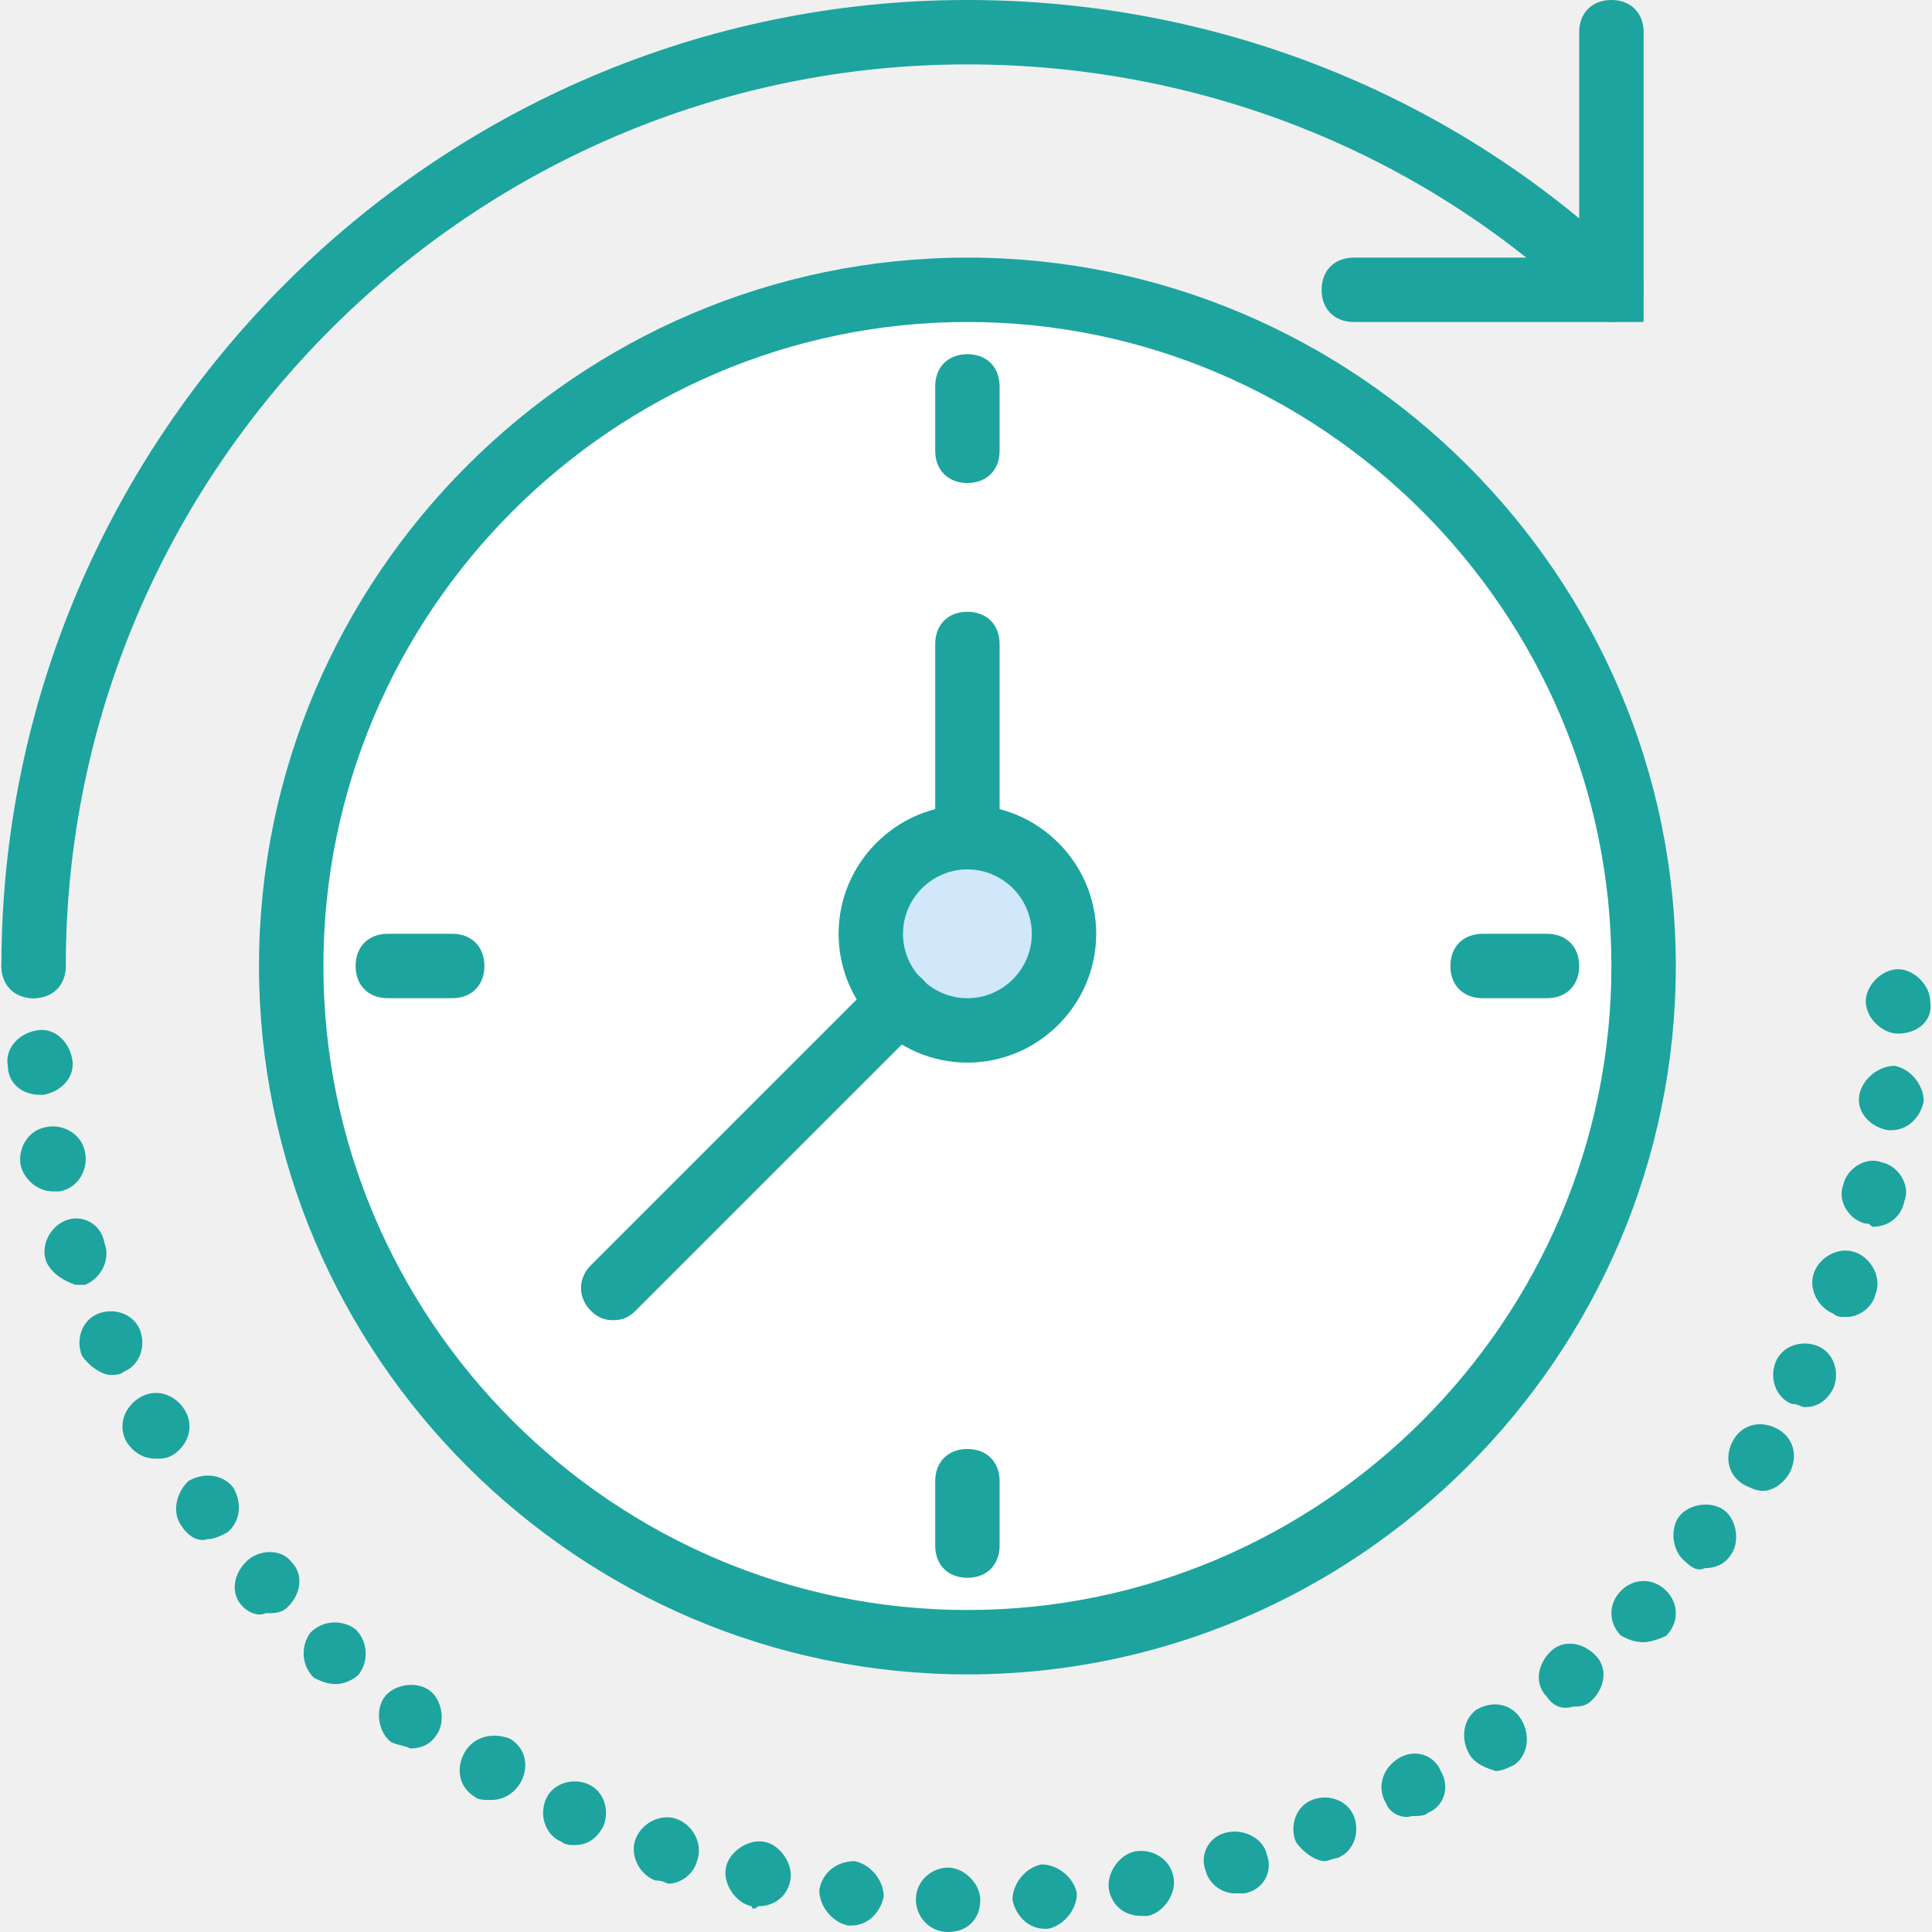
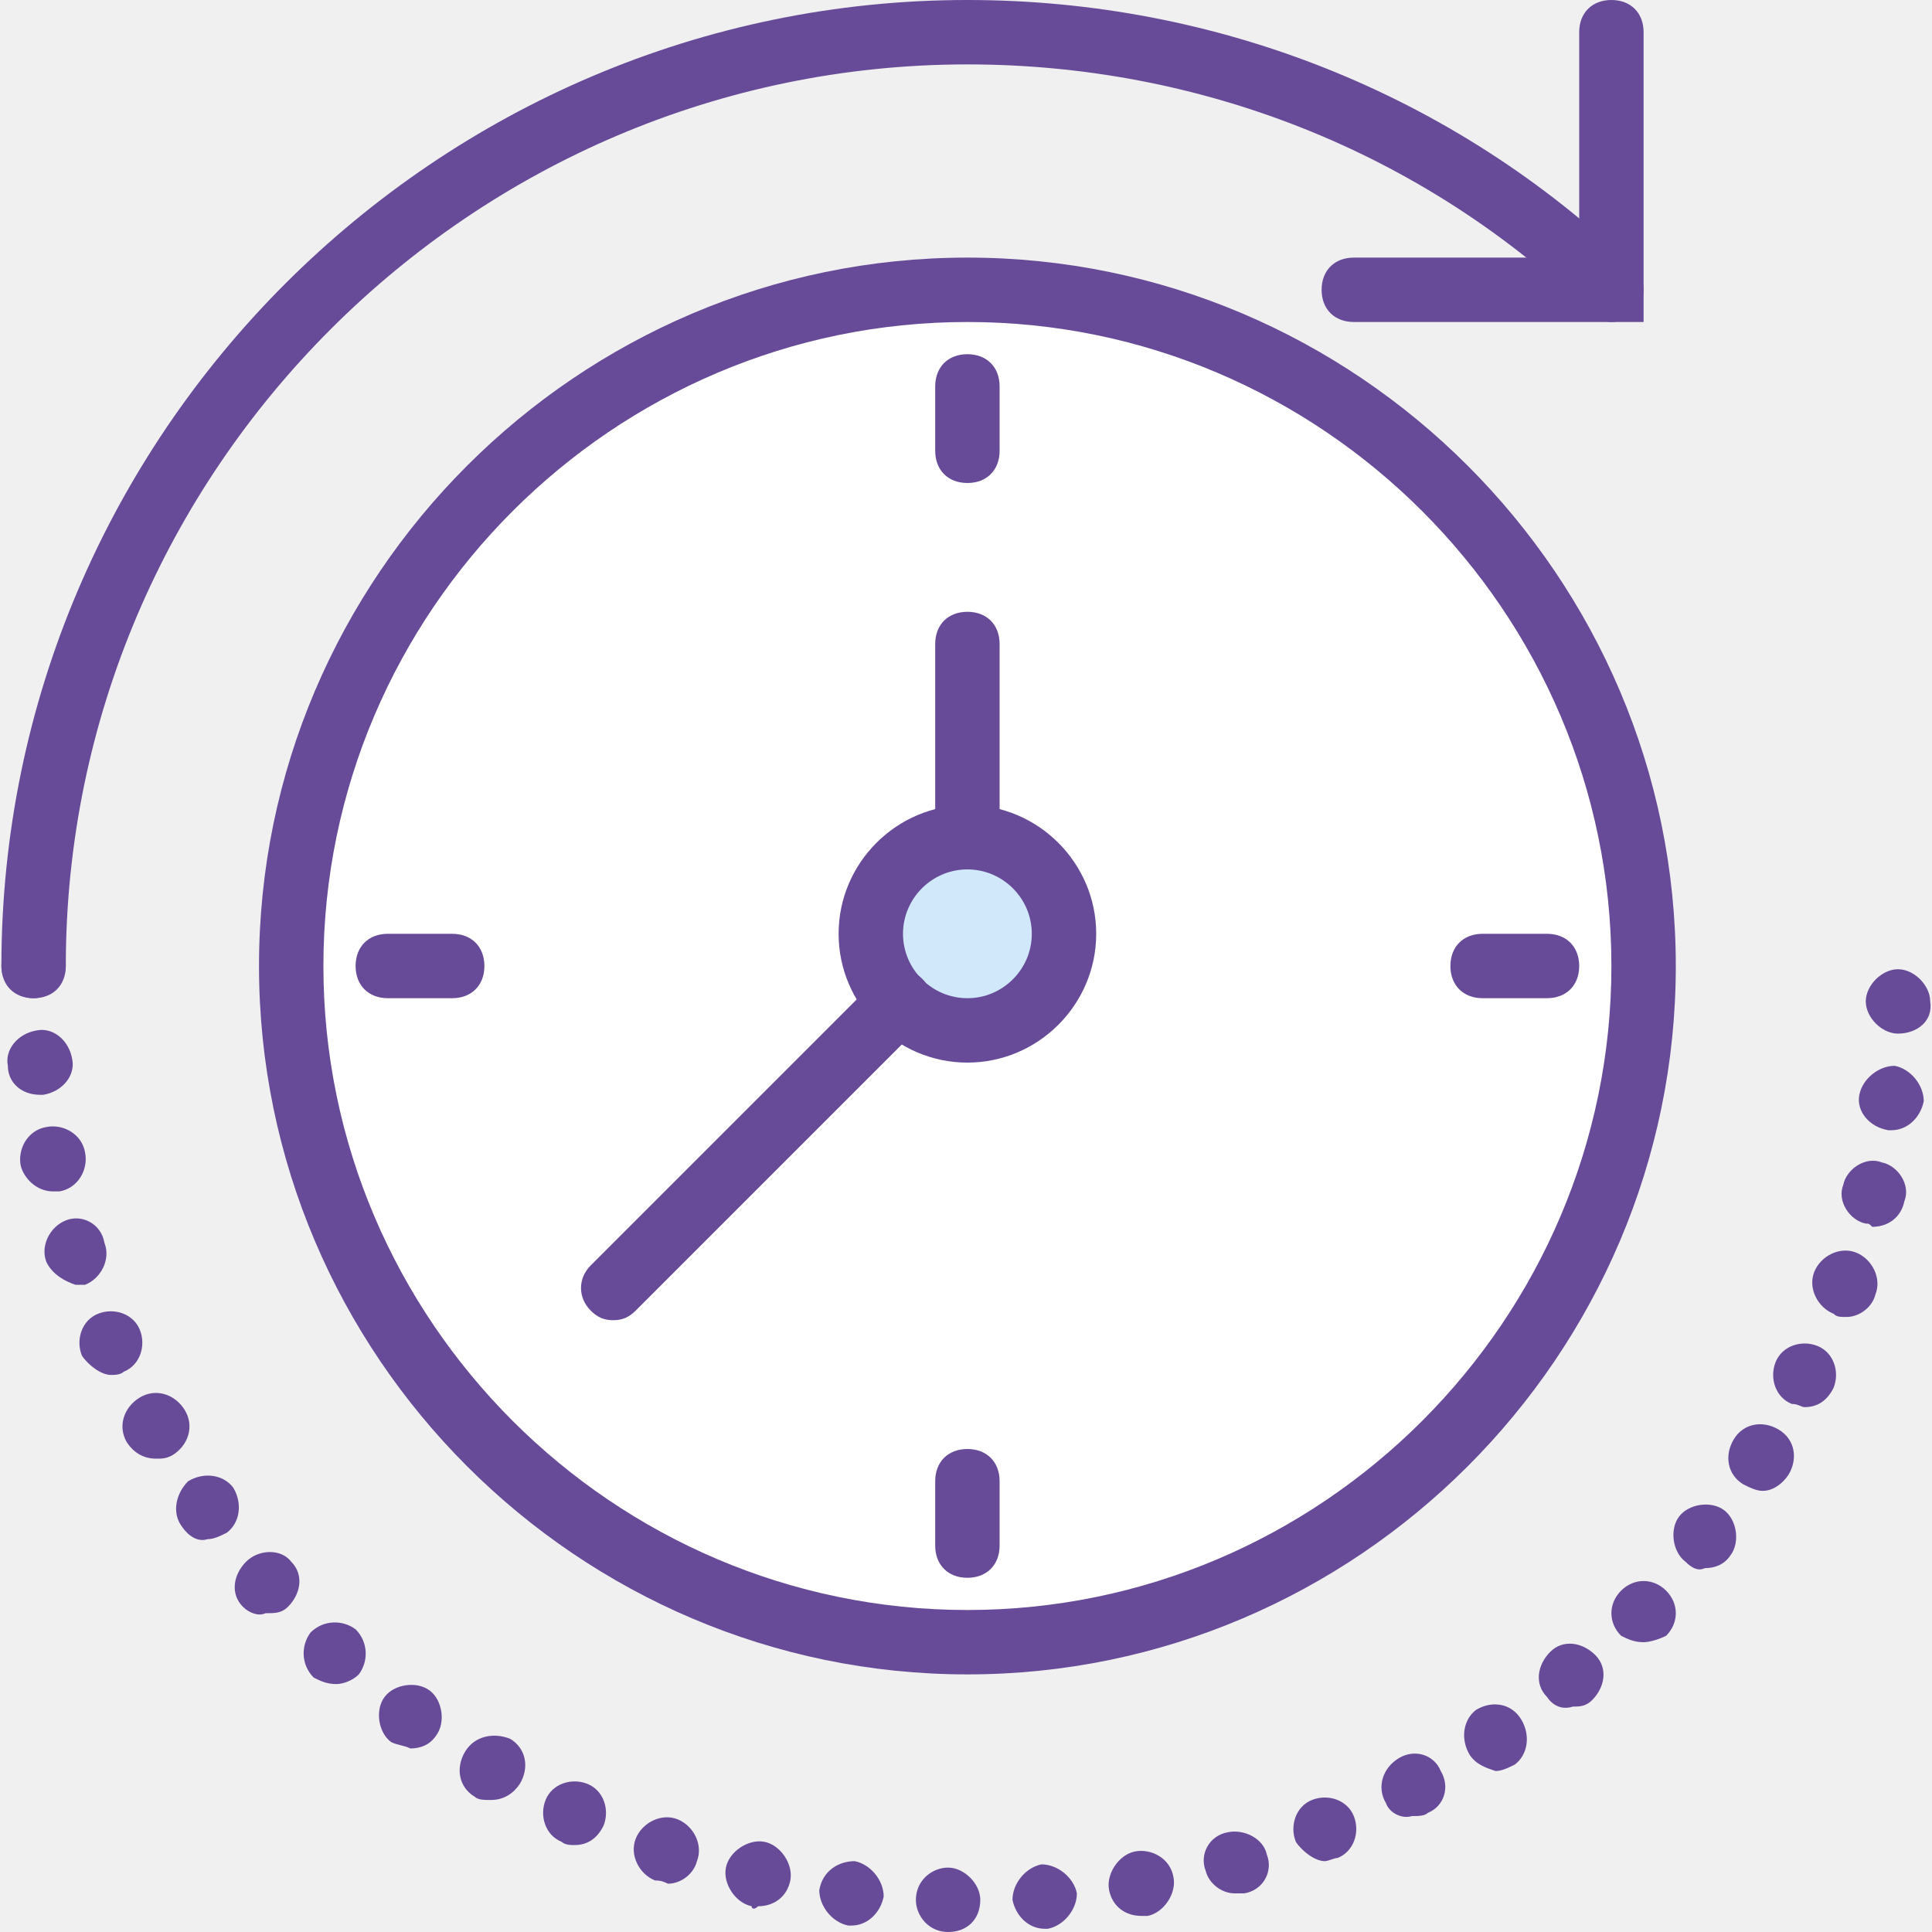
<svg xmlns="http://www.w3.org/2000/svg" height="800px" width="800px" version="1.1" id="Layer_1" viewBox="0 0 512 512" xml:space="preserve">
  <g transform="translate(1 1)">
-     <path style="fill:#1DA49E;" d="M7.905,263.533c-5.12,0-8.533-3.413-8.533-8.533c0-140.8,115.2-256,256-256   c65.707,0,128.853,24.747,176.64,70.827c3.413,3.413,3.413,8.533,0,11.947s-8.533,3.413-11.947,0   c-44.373-42.667-103.253-65.707-164.693-65.707C123.959,16.067,16.439,123.587,16.439,255   C16.439,260.12,13.025,263.533,7.905,263.533z" />
+     <path style="fill:#674b98;" d="M7.905,263.533c-5.12,0-8.533-3.413-8.533-8.533c0-140.8,115.2-256,256-256   c65.707,0,128.853,24.747,176.64,70.827c3.413,3.413,3.413,8.533,0,11.947s-8.533,3.413-11.947,0   c-44.373-42.667-103.253-65.707-164.693-65.707C123.959,16.067,16.439,123.587,16.439,255   C16.439,260.12,13.025,263.533,7.905,263.533z" />
    <path style="fill:#FFFFFF;" d="M255.372,434.2c-98.987,0-179.2-80.213-179.2-179.2s80.213-179.2,179.2-179.2   s179.2,80.213,179.2,179.2S354.359,434.2,255.372,434.2L255.372,434.2z" />
    <g>
-       <path style="fill:#1DA49E;" d="M255.372,442.733c-103.253,0-187.733-84.48-187.733-187.733s84.48-187.733,187.733-187.733    S443.105,151.747,443.105,255S358.625,442.733,255.372,442.733z M255.372,84.333c-93.867,0-170.667,76.8-170.667,170.667    s76.8,170.667,170.667,170.667S426.039,348.867,426.039,255S349.239,84.333,255.372,84.333z" />
-       <path style="fill:#1DA49E;" d="M255.372,417.133c-5.12,0-8.533-3.413-8.533-8.533v-17.067c0-5.12,3.413-8.533,8.533-8.533    c5.12,0,8.533,3.413,8.533,8.533V408.6C263.905,413.72,260.492,417.133,255.372,417.133z M408.972,263.533h-17.067    c-5.12,0-8.533-3.413-8.533-8.533s3.413-8.533,8.533-8.533h17.067c5.12,0,8.533,3.413,8.533,8.533    S414.092,263.533,408.972,263.533z M118.839,263.533h-17.067c-5.12,0-8.533-3.413-8.533-8.533s3.413-8.533,8.533-8.533h17.067    c5.12,0,8.533,3.413,8.533,8.533S123.959,263.533,118.839,263.533z M255.372,127c-5.12,0-8.533-3.413-8.533-8.533V101.4    c0-5.12,3.413-8.533,8.533-8.533c5.12,0,8.533,3.413,8.533,8.533v17.067C263.905,123.587,260.492,127,255.372,127z" />
+       <path style="fill:#674b98;" d="M255.372,442.733c-103.253,0-187.733-84.48-187.733-187.733s84.48-187.733,187.733-187.733    S443.105,151.747,443.105,255S358.625,442.733,255.372,442.733z M255.372,84.333c-93.867,0-170.667,76.8-170.667,170.667    s76.8,170.667,170.667,170.667S426.039,348.867,426.039,255S349.239,84.333,255.372,84.333z" />
+       <path style="fill:#674b98;" d="M255.372,417.133c-5.12,0-8.533-3.413-8.533-8.533v-17.067c0-5.12,3.413-8.533,8.533-8.533    c5.12,0,8.533,3.413,8.533,8.533V408.6C263.905,413.72,260.492,417.133,255.372,417.133z M408.972,263.533h-17.067    c-5.12,0-8.533-3.413-8.533-8.533s3.413-8.533,8.533-8.533h17.067c5.12,0,8.533,3.413,8.533,8.533    S414.092,263.533,408.972,263.533z M118.839,263.533h-17.067c-5.12,0-8.533-3.413-8.533-8.533s3.413-8.533,8.533-8.533h17.067    c5.12,0,8.533,3.413,8.533,8.533S123.959,263.533,118.839,263.533z M255.372,127c-5.12,0-8.533-3.413-8.533-8.533V101.4    c0-5.12,3.413-8.533,8.533-8.533c5.12,0,8.533,3.413,8.533,8.533v17.067C263.905,123.587,260.492,127,255.372,127z" />
    </g>
    <path style="fill:#D0E8F9;" d="M280.972,246.467c0,14.507-11.093,25.6-25.6,25.6s-25.6-11.093-25.6-25.6   c0-14.507,11.093-25.6,25.6-25.6S280.972,231.96,280.972,246.467L280.972,246.467z" />
    <g>
-       <path style="fill:#1DA49E;" d="M255.372,280.6c-18.773,0-34.133-15.36-34.133-34.133s15.36-34.133,34.133-34.133    s34.133,15.36,34.133,34.133S274.145,280.6,255.372,280.6z M255.372,229.4c-9.387,0-17.067,7.68-17.067,17.067    s7.68,17.067,17.067,17.067c9.387,0,17.067-7.68,17.067-17.067S264.759,229.4,255.372,229.4z" />
-       <path style="fill:#1DA49E;" d="M161.505,348.867c-2.56,0-4.267-0.853-5.973-2.56c-3.413-3.413-3.413-8.533,0-11.947l75.947-75.947    c3.413-3.413,8.533-3.413,11.947,0c3.413,3.413,3.413,8.533,0,11.947l-75.947,75.947    C165.772,348.013,164.065,348.867,161.505,348.867z M255.372,229.4c-5.12,0-8.533-3.413-8.533-8.533v-51.2    c0-5.12,3.413-8.533,8.533-8.533c5.12,0,8.533,3.413,8.533,8.533v51.2C263.905,225.987,260.492,229.4,255.372,229.4z     M434.572,84.333h-76.8c-5.12,0-8.533-3.413-8.533-8.533s3.413-8.533,8.533-8.533h59.733V7.533c0-5.12,3.413-8.533,8.533-8.533    c5.12,0,8.533,3.413,8.533,8.533V84.333z" />
-       <path style="fill:#1DA49E;" d="M250.252,511c-5.12,0-8.533-4.267-8.533-8.533l0,0c0-5.12,4.267-8.533,8.533-8.533l0,0    c4.267,0,8.533,4.267,8.533,8.533l0,0C258.785,507.587,255.372,511,250.252,511L250.252,511L250.252,511z M267.319,502.467    c0-4.267,3.413-8.533,7.68-9.387l0,0l0,0l0,0c4.267,0,8.533,3.413,9.387,7.68l0,0c0,4.267-3.413,8.533-7.68,9.387l0,0    c0,0,0,0-0.853,0l0,0C271.585,510.147,268.172,506.733,267.319,502.467z M223.799,509.293c-4.267-0.853-7.68-5.12-7.68-9.387l0,0    c0.853-5.12,5.12-7.68,9.387-7.68l0,0c4.267,0.853,7.68,5.12,7.68,9.387l0,0c-0.853,4.267-4.267,7.68-8.533,7.68l0,0    C224.652,509.293,224.652,509.293,223.799,509.293z M292.919,499.907c-0.853-4.267,2.56-9.387,6.827-10.24l0,0    c4.267-0.853,9.387,1.707,10.24,6.827l0,0c0.853,4.267-2.56,9.387-6.827,10.24l0,0c-0.853,0-0.853,0-1.707,0l0,0    C297.185,506.733,293.772,504.173,292.919,499.907z M198.199,504.173c-4.267-0.853-7.68-5.973-6.827-10.24l0,0    c0.853-4.267,5.973-7.68,10.24-6.827l0,0c4.267,0.853,7.68,5.973,6.827,10.24l0,0c-0.853,4.267-4.267,6.827-8.533,6.827l0,0    C199.052,505.027,198.199,505.027,198.199,504.173z M318.519,494.787c-1.707-4.267,0.853-9.387,5.973-10.24l0,0l0,0l0,0    c4.267-0.853,9.387,1.707,10.24,5.973l0,0c1.707,4.267-0.853,9.387-5.973,10.24l0,0c-0.853,0-1.707,0-2.56,0l0,0    C322.785,500.76,319.372,498.2,318.519,494.787z M172.599,497.347c-4.267-1.707-6.827-6.827-5.12-11.093l0,0    c1.707-4.267,6.827-6.827,11.093-5.12l0,0l0,0l0,0c4.267,1.707,6.827,6.827,5.12,11.093l0,0c-0.853,3.413-4.267,5.973-7.68,5.973    l0,0C174.305,497.347,173.452,497.347,172.599,497.347z M342.412,487.107c-1.707-4.267,0-9.387,4.267-11.093l0,0    c4.267-1.707,9.387,0,11.093,4.267l0,0c1.707,4.267,0,9.387-4.267,11.093l0,0c-0.853,0-2.56,0.853-3.413,0.853l0,0    C347.532,492.227,344.119,489.667,342.412,487.107z M147.852,487.107c-4.267-1.707-5.973-6.827-4.267-11.093l0,0    c1.707-4.267,6.827-5.973,11.093-4.267l0,0c4.267,1.707,5.973,6.827,4.267,11.093l0,0c-1.707,3.413-4.267,5.12-7.68,5.12l0,0    C150.412,487.96,148.705,487.96,147.852,487.107z M366.305,476.867c-2.56-4.267-0.853-9.387,3.413-11.947l0,0    c4.267-2.56,9.387-0.853,11.093,3.413l0,0c2.56,4.267,0.853,9.387-3.413,11.093l0,0c-0.853,0.853-2.56,0.853-4.267,0.853l0,0    C370.572,481.133,367.159,479.427,366.305,476.867z M124.812,475.16c-4.267-2.56-5.12-7.68-2.56-11.947l0,0    c2.56-4.267,7.68-5.12,11.947-3.413l0,0l0,0l0,0c4.267,2.56,5.12,7.68,2.56,11.947l0,0c-1.707,2.56-4.267,4.267-7.68,4.267l0,0    C127.372,476.013,125.665,476.013,124.812,475.16z M388.492,464.067c-2.56-4.267-1.707-9.387,1.707-11.947l0,0    c4.267-2.56,9.387-1.707,11.947,2.56l0,0c2.56,4.267,1.707,9.387-1.707,11.947l0,0c-1.707,0.853-3.413,1.707-5.12,1.707l0,0    C392.759,467.48,390.199,466.627,388.492,464.067z M102.625,460.653c-3.413-2.56-4.267-8.533-1.707-11.947l0,0    c2.56-3.413,8.533-4.267,11.947-1.707l0,0l0,0l0,0c3.413,2.56,4.267,8.533,1.707,11.947l0,0c-1.707,2.56-4.267,3.413-6.827,3.413    l0,0C106.039,461.507,104.332,461.507,102.625,460.653z M408.972,448.707c-3.413-3.413-2.56-8.533,0.853-11.947l0,0    c3.413-3.413,8.533-2.56,11.947,0.853l0,0c3.413,3.413,2.56,8.533-0.853,11.947l0,0c-1.707,1.707-3.413,1.707-5.12,1.707l0,0    C413.239,452.12,410.679,451.267,408.972,448.707z M82.145,443.587L82.145,443.587c-3.413-3.413-3.413-8.533-0.853-11.947l0,0    c3.413-3.413,8.533-3.413,11.947-0.853l0,0c3.413,3.413,3.413,8.533,0.853,11.947l0,0c-1.707,1.707-4.267,2.56-5.973,2.56l0,0    C85.559,445.293,83.852,444.44,82.145,443.587z M428.599,432.493c-3.413-3.413-3.413-8.533,0-11.947l0,0l0,0l0,0    c3.413-3.413,8.533-3.413,11.947,0l0,0c3.413,3.413,3.413,8.533,0,11.947l0,0c-1.707,0.853-4.267,1.707-5.973,1.707l0,0    C432.012,434.2,430.305,433.347,428.599,432.493z M63.372,424.813L63.372,424.813c-3.413-3.413-2.56-8.533,0.853-11.947l0,0    c3.413-3.413,9.387-3.413,11.947,0l0,0c3.413,3.413,2.56,8.533-0.853,11.947l0,0c-1.707,1.707-3.413,1.707-5.973,1.707l0,0    C67.639,427.373,65.079,426.52,63.372,424.813z M445.665,412.867c-3.413-2.56-4.267-8.533-1.707-11.947l0,0l0,0l0,0    c2.56-3.413,8.533-4.267,11.947-1.707l0,0c3.413,2.56,4.267,8.533,1.707,11.947l0,0c-1.707,2.56-4.267,3.413-6.827,3.413l0,0    C449.079,415.427,447.372,414.573,445.665,412.867z M47.159,403.48L47.159,403.48c-2.56-3.413-1.707-8.533,1.707-11.947l0,0    c4.267-2.56,9.387-1.707,11.947,1.707l0,0c2.56,4.267,1.707,9.387-1.707,11.947l0,0c-1.707,0.853-3.413,1.707-5.12,1.707l0,0    C51.425,407.747,48.865,406.04,47.159,403.48z M461.025,392.387c-4.267-2.56-5.12-7.68-2.56-11.947l0,0    c2.56-4.267,7.68-5.12,11.947-2.56l0,0c4.267,2.56,5.12,7.68,2.56,11.947l0,0c-1.707,2.56-4.267,4.267-6.827,4.267l0,0    C464.439,394.093,462.732,393.24,461.025,392.387z M32.652,381.293c-2.56-4.267-0.853-9.387,3.413-11.947l0,0    c4.267-2.56,9.387-0.853,11.947,3.413l0,0l0,0l0,0c2.56,4.267,0.853,9.387-3.413,11.947l0,0c-1.707,0.853-2.56,0.853-4.267,0.853    l0,0C36.919,385.56,34.359,383.853,32.652,381.293z M473.825,371.053c-4.267-1.707-5.973-6.827-4.267-11.093l0,0    c1.707-4.267,6.827-5.973,11.093-4.267l0,0c4.267,1.707,5.973,6.827,4.267,11.093l0,0c-1.707,3.413-4.267,5.12-7.68,5.12l0,0    C476.385,371.907,475.532,371.053,473.825,371.053z M20.705,358.253c-1.707-4.267,0-9.387,4.267-11.093l0,0    c4.267-1.707,9.387,0,11.093,4.267l0,0c1.707,4.267,0,9.387-4.267,11.093l0,0c-0.853,0.853-2.56,0.853-3.413,0.853l0,0    C25.825,363.373,22.412,360.813,20.705,358.253z M484.919,347.16c-4.267-1.707-6.827-6.827-5.12-11.093l0,0    c1.707-4.267,6.827-6.827,11.093-5.12l0,0c4.267,1.707,6.827,6.827,5.12,11.093l0,0c-0.853,3.413-4.267,5.973-7.68,5.973l0,0    C486.625,348.013,485.772,348.013,484.919,347.16z M11.319,333.507c-1.707-4.267,0.853-9.387,5.12-11.093l0,0    c4.267-1.707,9.387,0.853,10.24,5.973l0,0c1.707,4.267-0.853,9.387-5.12,11.093l0,0c-0.853,0-1.707,0-2.56,0l0,0    C16.439,338.627,13.025,336.92,11.319,333.507z M493.452,323.267c-4.267-0.853-7.68-5.973-5.973-10.24l0,0    c0.853-4.267,5.973-7.68,10.24-5.973l0,0c4.267,0.853,7.68,5.973,5.973,10.24l0,0c-0.853,4.267-4.267,6.827-8.533,6.827l0,0    C494.305,323.267,494.305,323.267,493.452,323.267z M4.492,307.907L4.492,307.907c-0.853-4.267,1.707-9.387,6.827-10.24l0,0    c4.267-0.853,9.387,1.707,10.24,6.827l0,0c0.853,4.267-1.707,9.387-6.827,10.24l0,0c-0.853,0-0.853,0-1.707,0l0,0    C8.759,314.733,5.345,311.32,4.492,307.907z M499.425,298.52c-5.12-0.853-8.533-5.12-7.68-9.387l0,0l0,0l0,0    c0.853-4.267,5.12-7.68,9.387-7.68l0,0c4.267,0.853,7.68,5.12,7.68,9.387l0,0c-0.853,4.267-4.267,7.68-8.533,7.68l0,0H499.425z     M1.079,281.453c-0.853-4.267,2.56-8.533,7.68-9.387l0,0c4.267-0.853,8.533,2.56,9.387,7.68l0,0    c0.853,4.267-2.56,8.533-7.68,9.387l0,0H9.612l0,0C4.492,289.133,1.079,285.72,1.079,281.453z M501.985,272.92    c-4.267,0-8.533-4.267-8.533-8.533l0,0l0,0l0,0c0-4.267,4.267-8.533,8.533-8.533l0,0c4.267,0,8.533,4.267,8.533,8.533l0,0    C511.372,269.507,507.105,272.92,501.985,272.92L501.985,272.92C502.839,272.92,502.839,272.92,501.985,272.92z M-0.628,255    c0-5.12,3.413-8.533,8.533-8.533l0,0c4.267,0,8.533,3.413,8.533,8.533l0,0l0,0l0,0c0,4.267-4.267,8.533-8.533,8.533l0,0    C2.785,263.533-0.628,259.267-0.628,255z" />
+       <path style="fill:#674b98;" d="M255.372,280.6c-18.773,0-34.133-15.36-34.133-34.133s15.36-34.133,34.133-34.133    s34.133,15.36,34.133,34.133S274.145,280.6,255.372,280.6z M255.372,229.4c-9.387,0-17.067,7.68-17.067,17.067    s7.68,17.067,17.067,17.067c9.387,0,17.067-7.68,17.067-17.067S264.759,229.4,255.372,229.4z" />
+       <path style="fill:#674b98;" d="M161.505,348.867c-2.56,0-4.267-0.853-5.973-2.56c-3.413-3.413-3.413-8.533,0-11.947l75.947-75.947    c3.413-3.413,8.533-3.413,11.947,0c3.413,3.413,3.413,8.533,0,11.947l-75.947,75.947    C165.772,348.013,164.065,348.867,161.505,348.867z M255.372,229.4c-5.12,0-8.533-3.413-8.533-8.533v-51.2    c0-5.12,3.413-8.533,8.533-8.533c5.12,0,8.533,3.413,8.533,8.533v51.2C263.905,225.987,260.492,229.4,255.372,229.4z     M434.572,84.333h-76.8c-5.12,0-8.533-3.413-8.533-8.533s3.413-8.533,8.533-8.533h59.733V7.533c0-5.12,3.413-8.533,8.533-8.533    c5.12,0,8.533,3.413,8.533,8.533V84.333z" />
+       <path style="fill:#674b98;" d="M250.252,511c-5.12,0-8.533-4.267-8.533-8.533l0,0c0-5.12,4.267-8.533,8.533-8.533l0,0    c4.267,0,8.533,4.267,8.533,8.533l0,0C258.785,507.587,255.372,511,250.252,511L250.252,511L250.252,511z M267.319,502.467    c0-4.267,3.413-8.533,7.68-9.387l0,0l0,0l0,0c4.267,0,8.533,3.413,9.387,7.68l0,0c0,4.267-3.413,8.533-7.68,9.387l0,0    c0,0,0,0-0.853,0l0,0C271.585,510.147,268.172,506.733,267.319,502.467z M223.799,509.293c-4.267-0.853-7.68-5.12-7.68-9.387l0,0    c0.853-5.12,5.12-7.68,9.387-7.68l0,0c4.267,0.853,7.68,5.12,7.68,9.387l0,0c-0.853,4.267-4.267,7.68-8.533,7.68l0,0    C224.652,509.293,224.652,509.293,223.799,509.293z M292.919,499.907c-0.853-4.267,2.56-9.387,6.827-10.24l0,0    c4.267-0.853,9.387,1.707,10.24,6.827l0,0c0.853,4.267-2.56,9.387-6.827,10.24l0,0c-0.853,0-0.853,0-1.707,0l0,0    C297.185,506.733,293.772,504.173,292.919,499.907z M198.199,504.173c-4.267-0.853-7.68-5.973-6.827-10.24l0,0    c0.853-4.267,5.973-7.68,10.24-6.827l0,0c4.267,0.853,7.68,5.973,6.827,10.24l0,0c-0.853,4.267-4.267,6.827-8.533,6.827l0,0    C199.052,505.027,198.199,505.027,198.199,504.173z M318.519,494.787c-1.707-4.267,0.853-9.387,5.973-10.24l0,0l0,0l0,0    c4.267-0.853,9.387,1.707,10.24,5.973l0,0c1.707,4.267-0.853,9.387-5.973,10.24l0,0c-0.853,0-1.707,0-2.56,0l0,0    C322.785,500.76,319.372,498.2,318.519,494.787z M172.599,497.347c-4.267-1.707-6.827-6.827-5.12-11.093l0,0    c1.707-4.267,6.827-6.827,11.093-5.12l0,0l0,0l0,0c4.267,1.707,6.827,6.827,5.12,11.093l0,0c-0.853,3.413-4.267,5.973-7.68,5.973    l0,0C174.305,497.347,173.452,497.347,172.599,497.347z M342.412,487.107c-1.707-4.267,0-9.387,4.267-11.093l0,0    c4.267-1.707,9.387,0,11.093,4.267l0,0c1.707,4.267,0,9.387-4.267,11.093l0,0c-0.853,0-2.56,0.853-3.413,0.853l0,0    C347.532,492.227,344.119,489.667,342.412,487.107z M147.852,487.107c-4.267-1.707-5.973-6.827-4.267-11.093l0,0    c1.707-4.267,6.827-5.973,11.093-4.267l0,0c4.267,1.707,5.973,6.827,4.267,11.093l0,0c-1.707,3.413-4.267,5.12-7.68,5.12l0,0    C150.412,487.96,148.705,487.96,147.852,487.107z M366.305,476.867c-2.56-4.267-0.853-9.387,3.413-11.947l0,0    c4.267-2.56,9.387-0.853,11.093,3.413l0,0c2.56,4.267,0.853,9.387-3.413,11.093l0,0c-0.853,0.853-2.56,0.853-4.267,0.853l0,0    C370.572,481.133,367.159,479.427,366.305,476.867z M124.812,475.16c-4.267-2.56-5.12-7.68-2.56-11.947l0,0    c2.56-4.267,7.68-5.12,11.947-3.413l0,0l0,0l0,0c4.267,2.56,5.12,7.68,2.56,11.947l0,0c-1.707,2.56-4.267,4.267-7.68,4.267l0,0    C127.372,476.013,125.665,476.013,124.812,475.16z M388.492,464.067c-2.56-4.267-1.707-9.387,1.707-11.947l0,0    c4.267-2.56,9.387-1.707,11.947,2.56l0,0c2.56,4.267,1.707,9.387-1.707,11.947l0,0c-1.707,0.853-3.413,1.707-5.12,1.707l0,0    C392.759,467.48,390.199,466.627,388.492,464.067z M102.625,460.653c-3.413-2.56-4.267-8.533-1.707-11.947l0,0    c2.56-3.413,8.533-4.267,11.947-1.707l0,0l0,0l0,0c3.413,2.56,4.267,8.533,1.707,11.947l0,0c-1.707,2.56-4.267,3.413-6.827,3.413    l0,0C106.039,461.507,104.332,461.507,102.625,460.653z M408.972,448.707c-3.413-3.413-2.56-8.533,0.853-11.947l0,0    c3.413-3.413,8.533-2.56,11.947,0.853l0,0c3.413,3.413,2.56,8.533-0.853,11.947l0,0c-1.707,1.707-3.413,1.707-5.12,1.707l0,0    C413.239,452.12,410.679,451.267,408.972,448.707z M82.145,443.587L82.145,443.587c-3.413-3.413-3.413-8.533-0.853-11.947l0,0    c3.413-3.413,8.533-3.413,11.947-0.853l0,0c3.413,3.413,3.413,8.533,0.853,11.947l0,0c-1.707,1.707-4.267,2.56-5.973,2.56l0,0    C85.559,445.293,83.852,444.44,82.145,443.587z M428.599,432.493c-3.413-3.413-3.413-8.533,0-11.947l0,0l0,0l0,0    c3.413-3.413,8.533-3.413,11.947,0l0,0c3.413,3.413,3.413,8.533,0,11.947l0,0c-1.707,0.853-4.267,1.707-5.973,1.707l0,0    C432.012,434.2,430.305,433.347,428.599,432.493z M63.372,424.813L63.372,424.813c-3.413-3.413-2.56-8.533,0.853-11.947l0,0    c3.413-3.413,9.387-3.413,11.947,0l0,0c3.413,3.413,2.56,8.533-0.853,11.947l0,0c-1.707,1.707-3.413,1.707-5.973,1.707l0,0    C67.639,427.373,65.079,426.52,63.372,424.813z M445.665,412.867c-3.413-2.56-4.267-8.533-1.707-11.947l0,0l0,0l0,0    c2.56-3.413,8.533-4.267,11.947-1.707l0,0c3.413,2.56,4.267,8.533,1.707,11.947l0,0c-1.707,2.56-4.267,3.413-6.827,3.413l0,0    C449.079,415.427,447.372,414.573,445.665,412.867z M47.159,403.48L47.159,403.48c-2.56-3.413-1.707-8.533,1.707-11.947l0,0    c4.267-2.56,9.387-1.707,11.947,1.707l0,0c2.56,4.267,1.707,9.387-1.707,11.947l0,0c-1.707,0.853-3.413,1.707-5.12,1.707l0,0    C51.425,407.747,48.865,406.04,47.159,403.48z M461.025,392.387c-4.267-2.56-5.12-7.68-2.56-11.947l0,0    c2.56-4.267,7.68-5.12,11.947-2.56l0,0c4.267,2.56,5.12,7.68,2.56,11.947l0,0c-1.707,2.56-4.267,4.267-6.827,4.267l0,0    C464.439,394.093,462.732,393.24,461.025,392.387z M32.652,381.293c-2.56-4.267-0.853-9.387,3.413-11.947l0,0    c4.267-2.56,9.387-0.853,11.947,3.413l0,0l0,0l0,0c2.56,4.267,0.853,9.387-3.413,11.947l0,0c-1.707,0.853-2.56,0.853-4.267,0.853    l0,0C36.919,385.56,34.359,383.853,32.652,381.293z M473.825,371.053c-4.267-1.707-5.973-6.827-4.267-11.093l0,0    c1.707-4.267,6.827-5.973,11.093-4.267l0,0c4.267,1.707,5.973,6.827,4.267,11.093l0,0c-1.707,3.413-4.267,5.12-7.68,5.12l0,0    C476.385,371.907,475.532,371.053,473.825,371.053z M20.705,358.253c-1.707-4.267,0-9.387,4.267-11.093l0,0    c4.267-1.707,9.387,0,11.093,4.267l0,0c1.707,4.267,0,9.387-4.267,11.093l0,0c-0.853,0.853-2.56,0.853-3.413,0.853l0,0    C25.825,363.373,22.412,360.813,20.705,358.253z M484.919,347.16c-4.267-1.707-6.827-6.827-5.12-11.093l0,0    c1.707-4.267,6.827-6.827,11.093-5.12l0,0c4.267,1.707,6.827,6.827,5.12,11.093l0,0c-0.853,3.413-4.267,5.973-7.68,5.973l0,0    C486.625,348.013,485.772,348.013,484.919,347.16z M11.319,333.507c-1.707-4.267,0.853-9.387,5.12-11.093l0,0    c4.267-1.707,9.387,0.853,10.24,5.973l0,0c1.707,4.267-0.853,9.387-5.12,11.093l0,0c-0.853,0-1.707,0-2.56,0l0,0    C16.439,338.627,13.025,336.92,11.319,333.507z M493.452,323.267c-4.267-0.853-7.68-5.973-5.973-10.24l0,0    c0.853-4.267,5.973-7.68,10.24-5.973l0,0c4.267,0.853,7.68,5.973,5.973,10.24l0,0c-0.853,4.267-4.267,6.827-8.533,6.827l0,0    C494.305,323.267,494.305,323.267,493.452,323.267z M4.492,307.907L4.492,307.907c-0.853-4.267,1.707-9.387,6.827-10.24l0,0    c4.267-0.853,9.387,1.707,10.24,6.827l0,0c0.853,4.267-1.707,9.387-6.827,10.24l0,0c-0.853,0-0.853,0-1.707,0l0,0    C8.759,314.733,5.345,311.32,4.492,307.907z M499.425,298.52c-5.12-0.853-8.533-5.12-7.68-9.387l0,0l0,0l0,0    c0.853-4.267,5.12-7.68,9.387-7.68l0,0c4.267,0.853,7.68,5.12,7.68,9.387l0,0c-0.853,4.267-4.267,7.68-8.533,7.68l0,0H499.425z     M1.079,281.453c-0.853-4.267,2.56-8.533,7.68-9.387l0,0c4.267-0.853,8.533,2.56,9.387,7.68l0,0    c0.853,4.267-2.56,8.533-7.68,9.387l0,0H9.612l0,0C4.492,289.133,1.079,285.72,1.079,281.453z M501.985,272.92    c-4.267,0-8.533-4.267-8.533-8.533l0,0l0,0l0,0c0-4.267,4.267-8.533,8.533-8.533l0,0c4.267,0,8.533,4.267,8.533,8.533l0,0    C511.372,269.507,507.105,272.92,501.985,272.92L501.985,272.92C502.839,272.92,502.839,272.92,501.985,272.92z M-0.628,255    c0-5.12,3.413-8.533,8.533-8.533l0,0c4.267,0,8.533,3.413,8.533,8.533l0,0l0,0l0,0c0,4.267-4.267,8.533-8.533,8.533l0,0    C2.785,263.533-0.628,259.267-0.628,255z" />
    </g>
  </g>
</svg>
